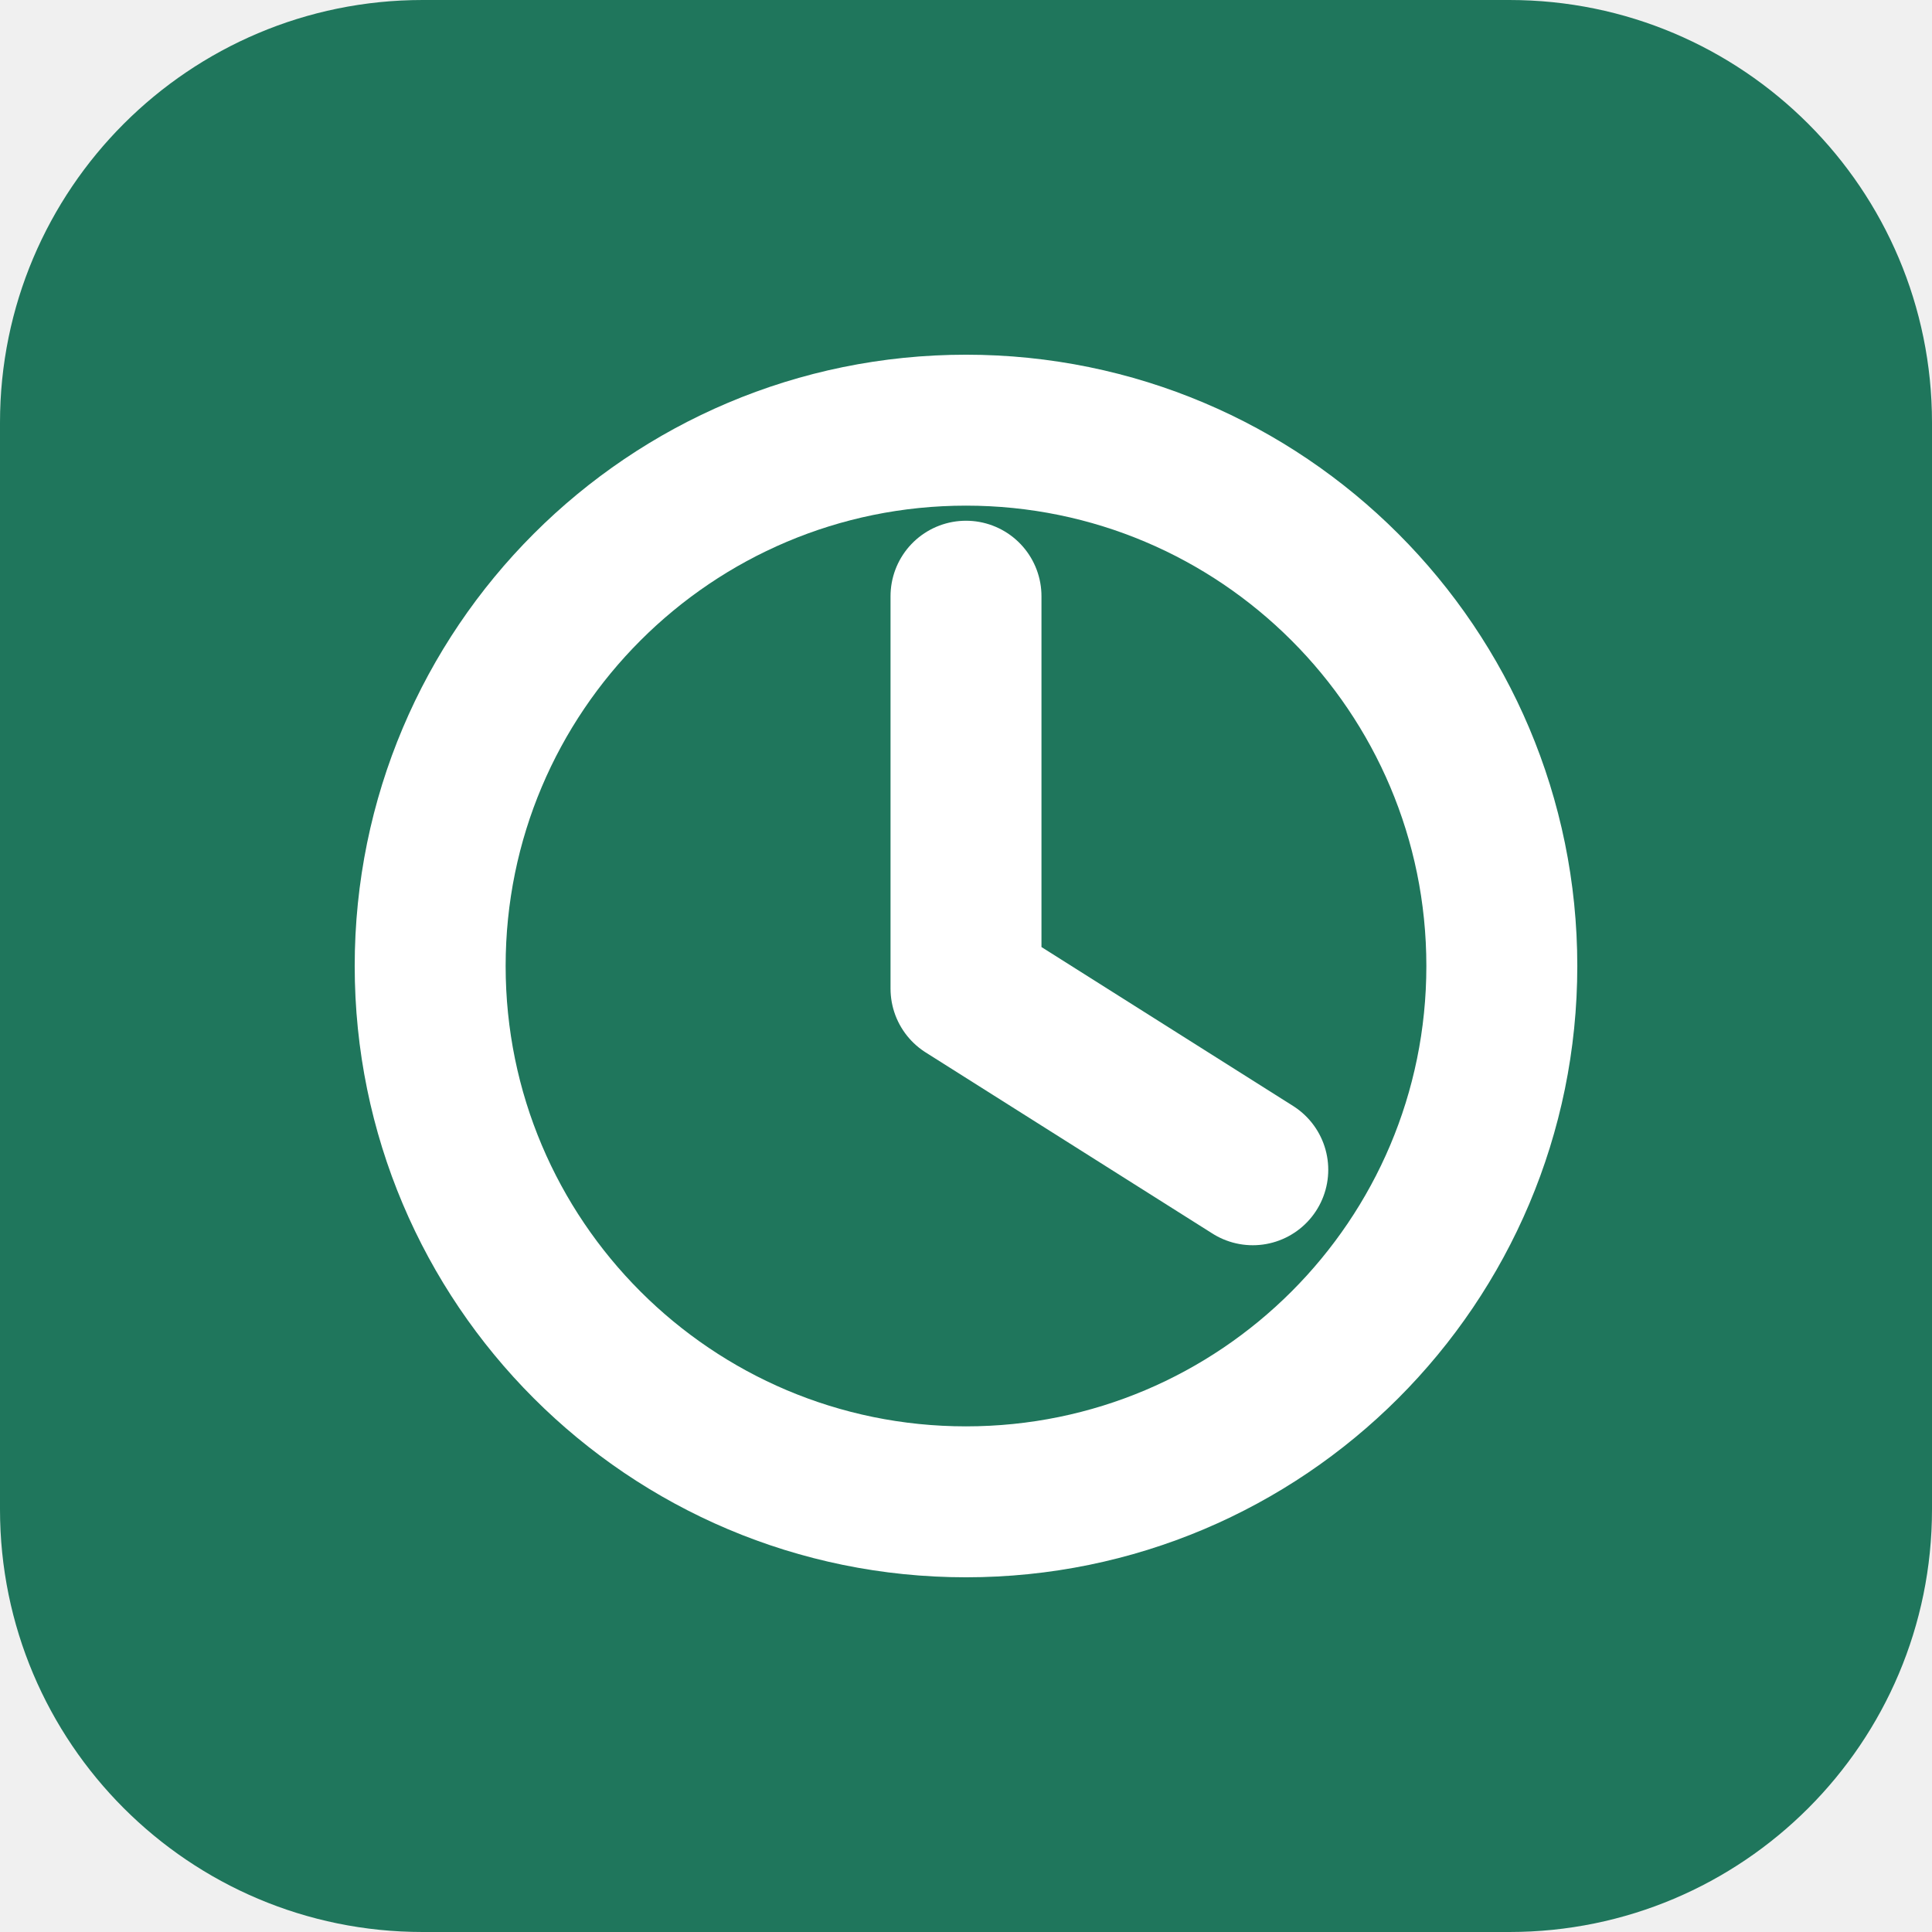
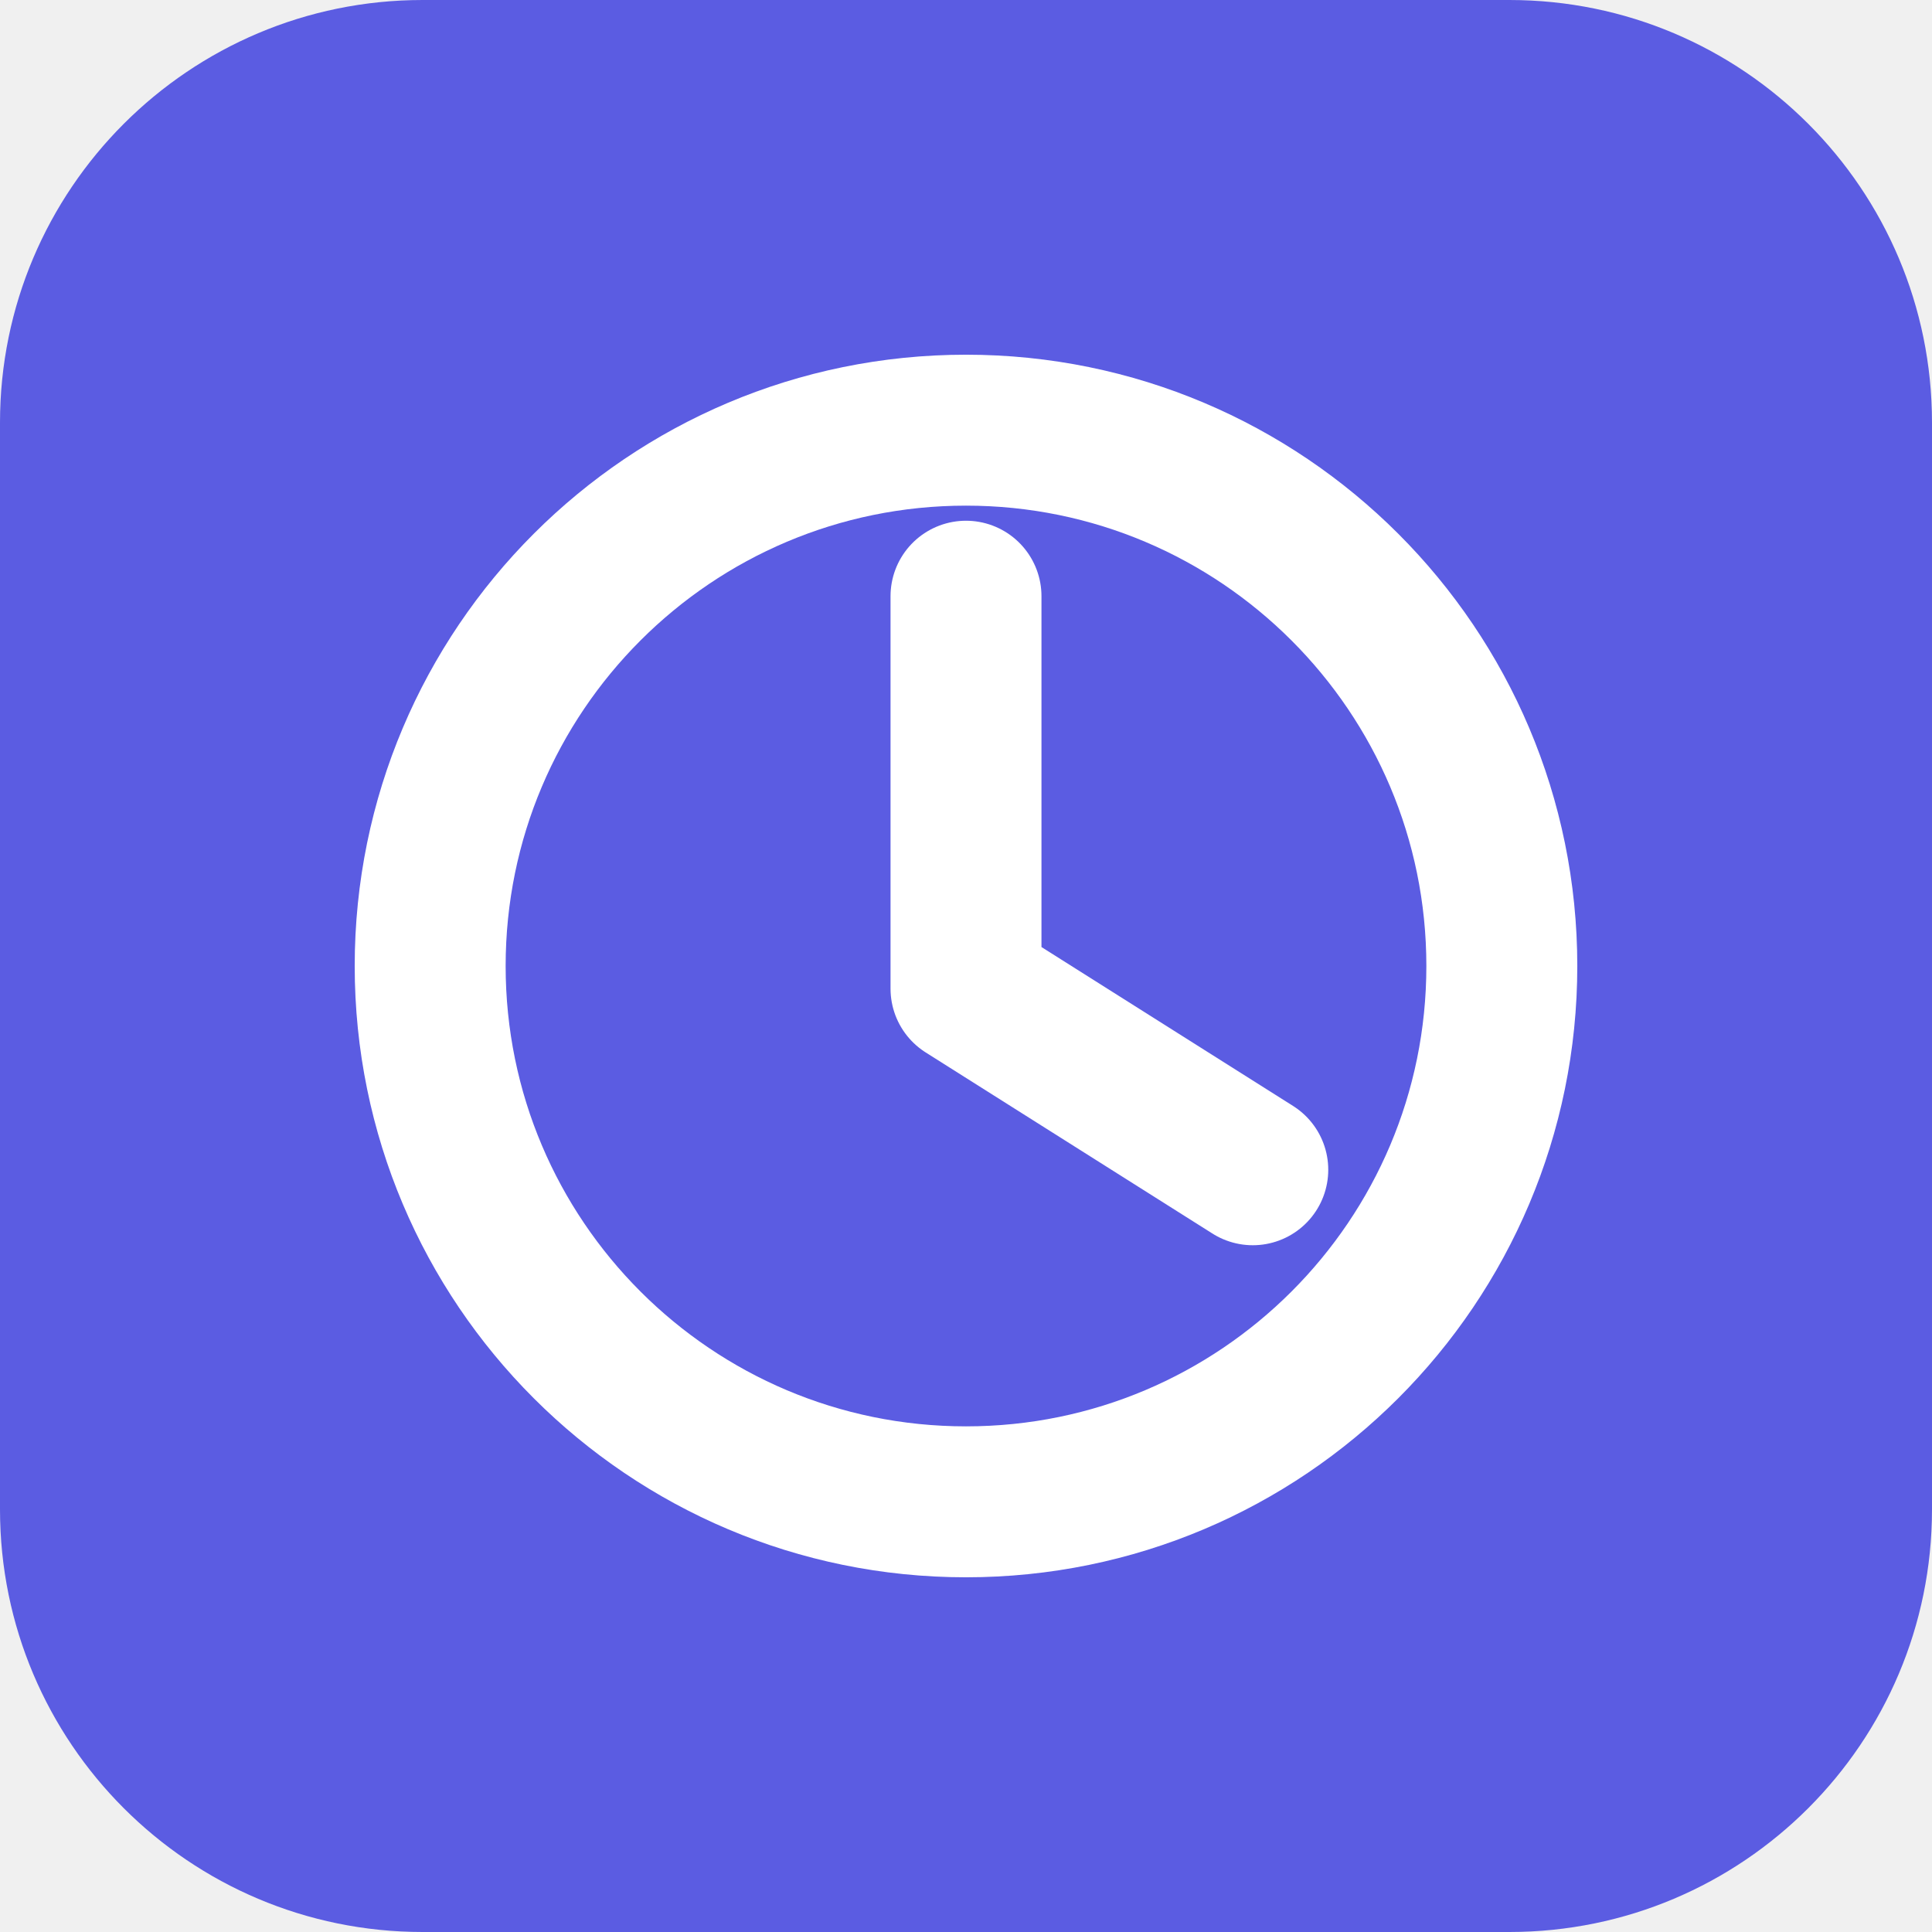
<svg xmlns="http://www.w3.org/2000/svg" viewBox="0 0 512 512">
-   <rect width="512" height="512" rx="112" fill="#1f765c" />
+   <rect width="512" height="512" rx="112" fill="#5b5ce2" />
  <circle cx="256" cy="256" r="142" fill="none" stroke="#fff" stroke-width="40" />
  <path d="M256 158v104l76 48" fill="none" stroke="#fff" stroke-linecap="round" stroke-linejoin="round" stroke-width="40" />
</svg>
